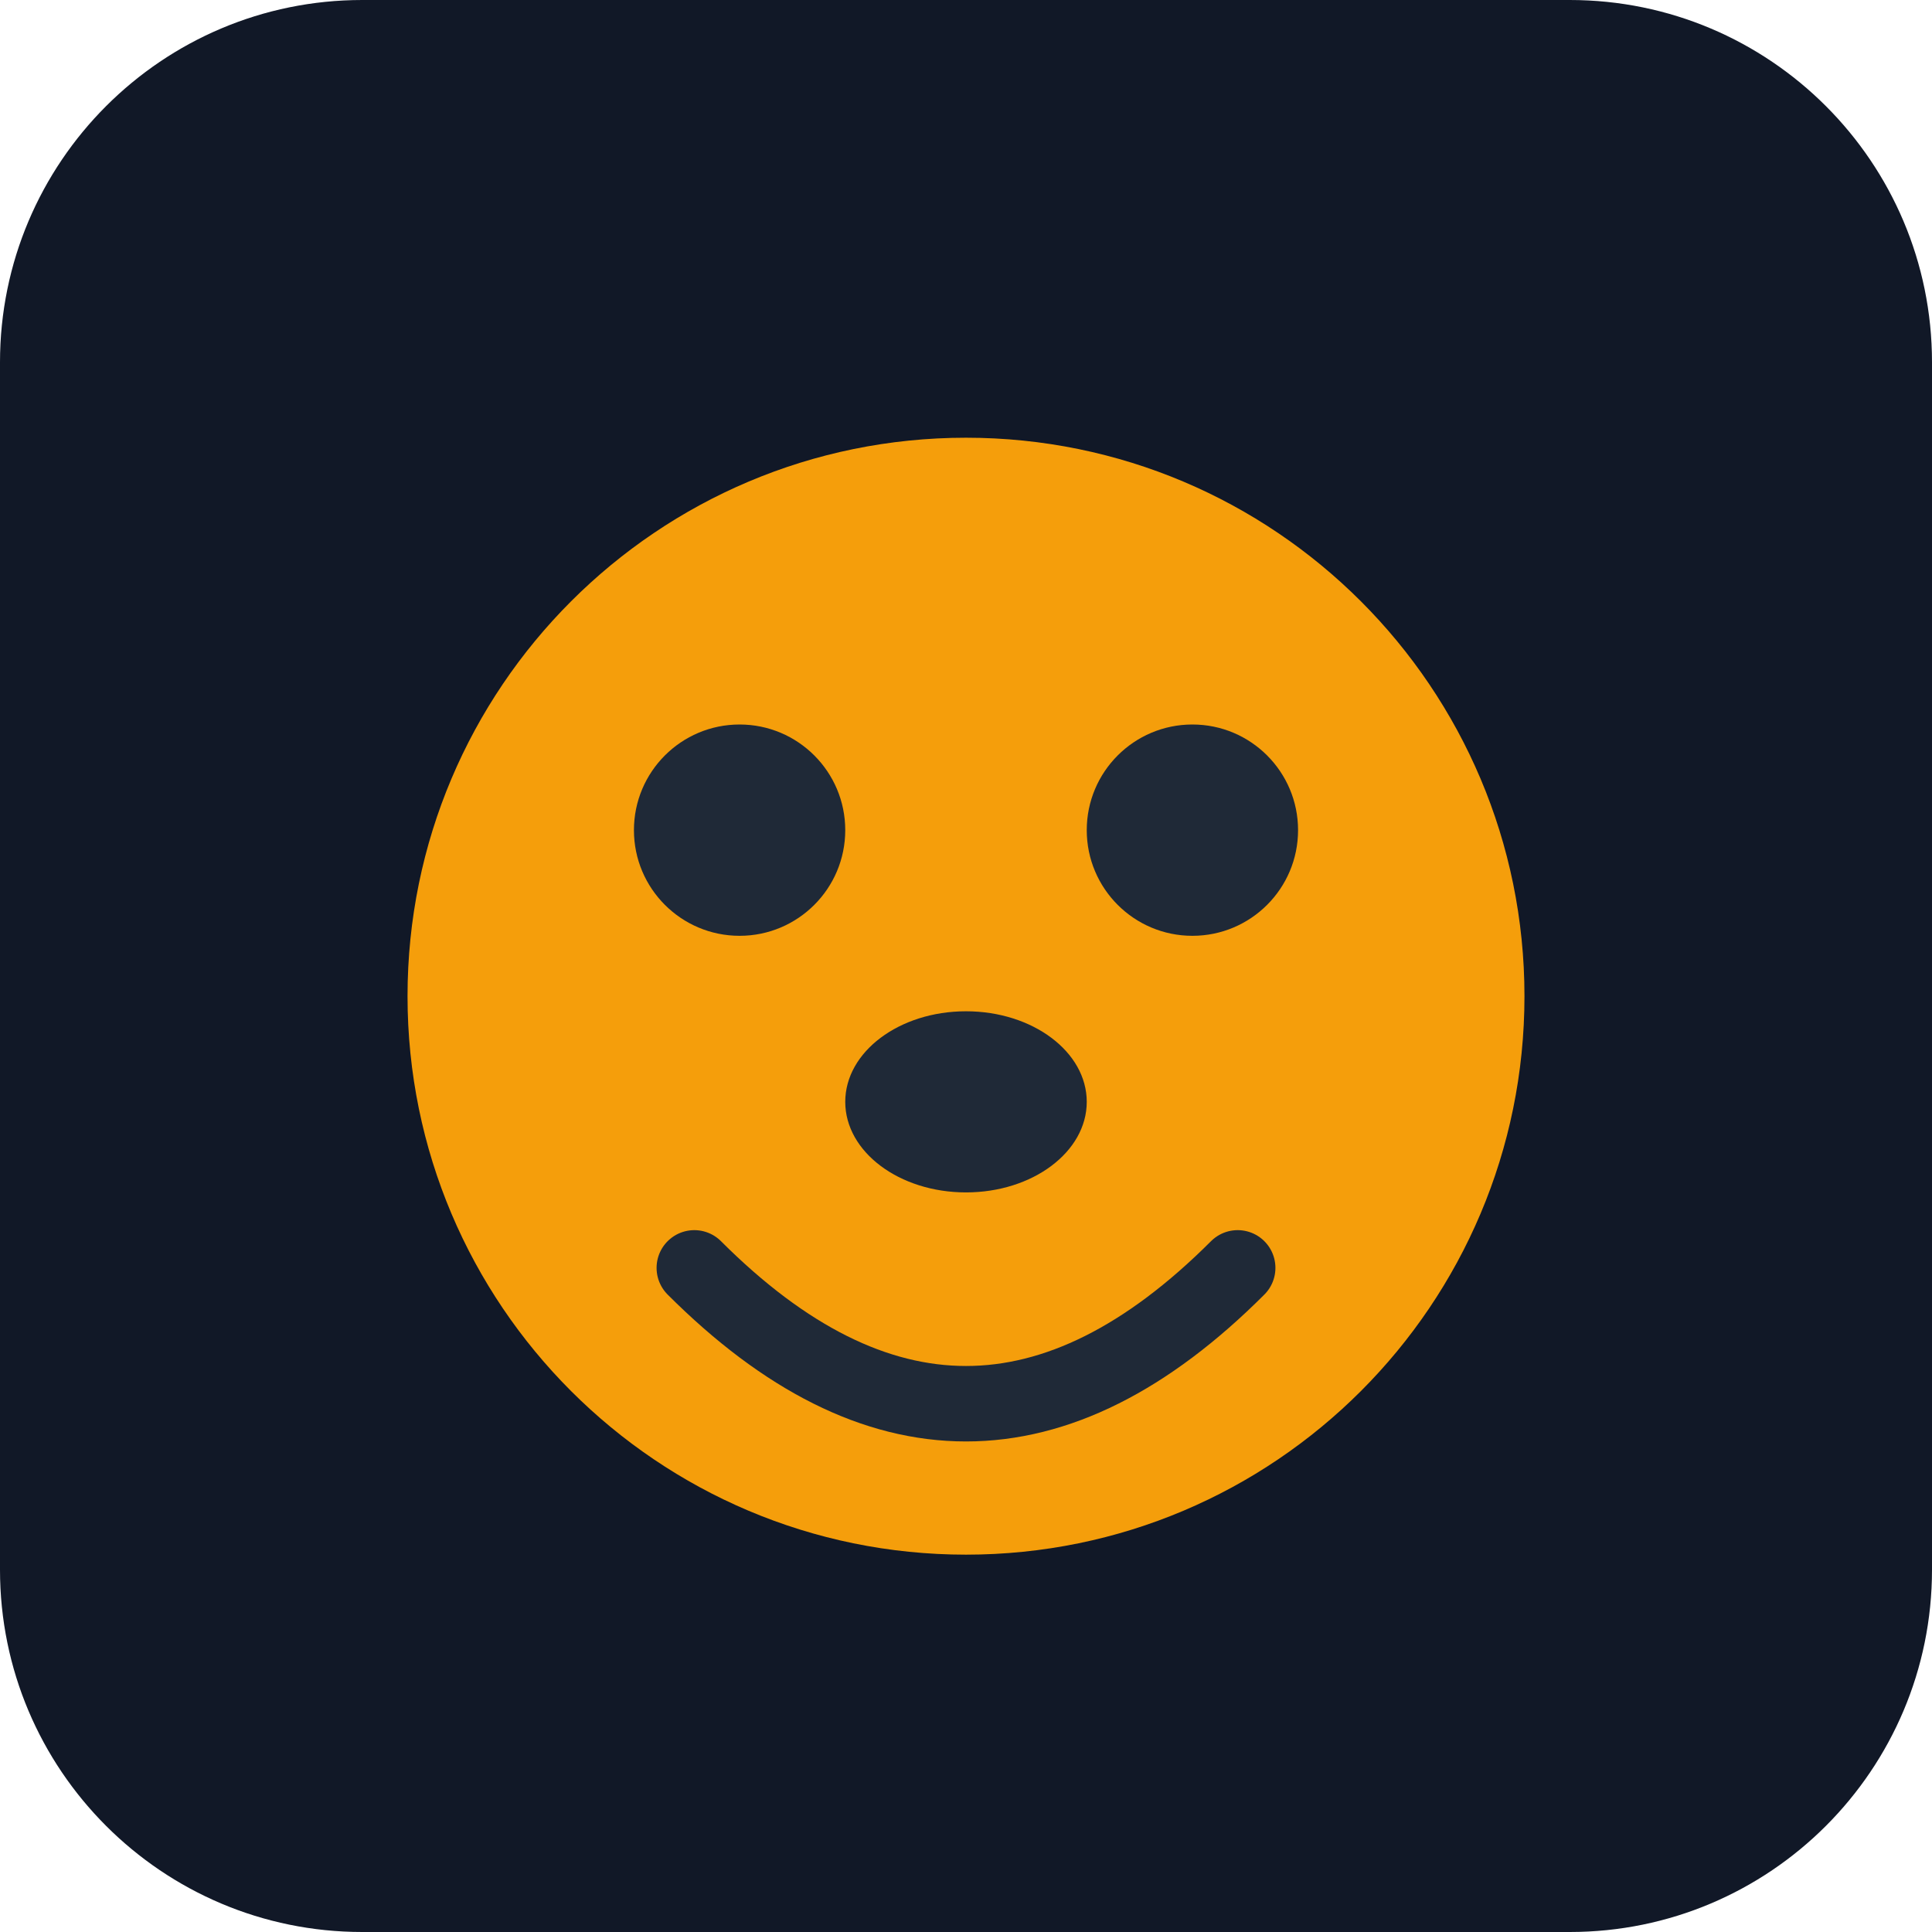
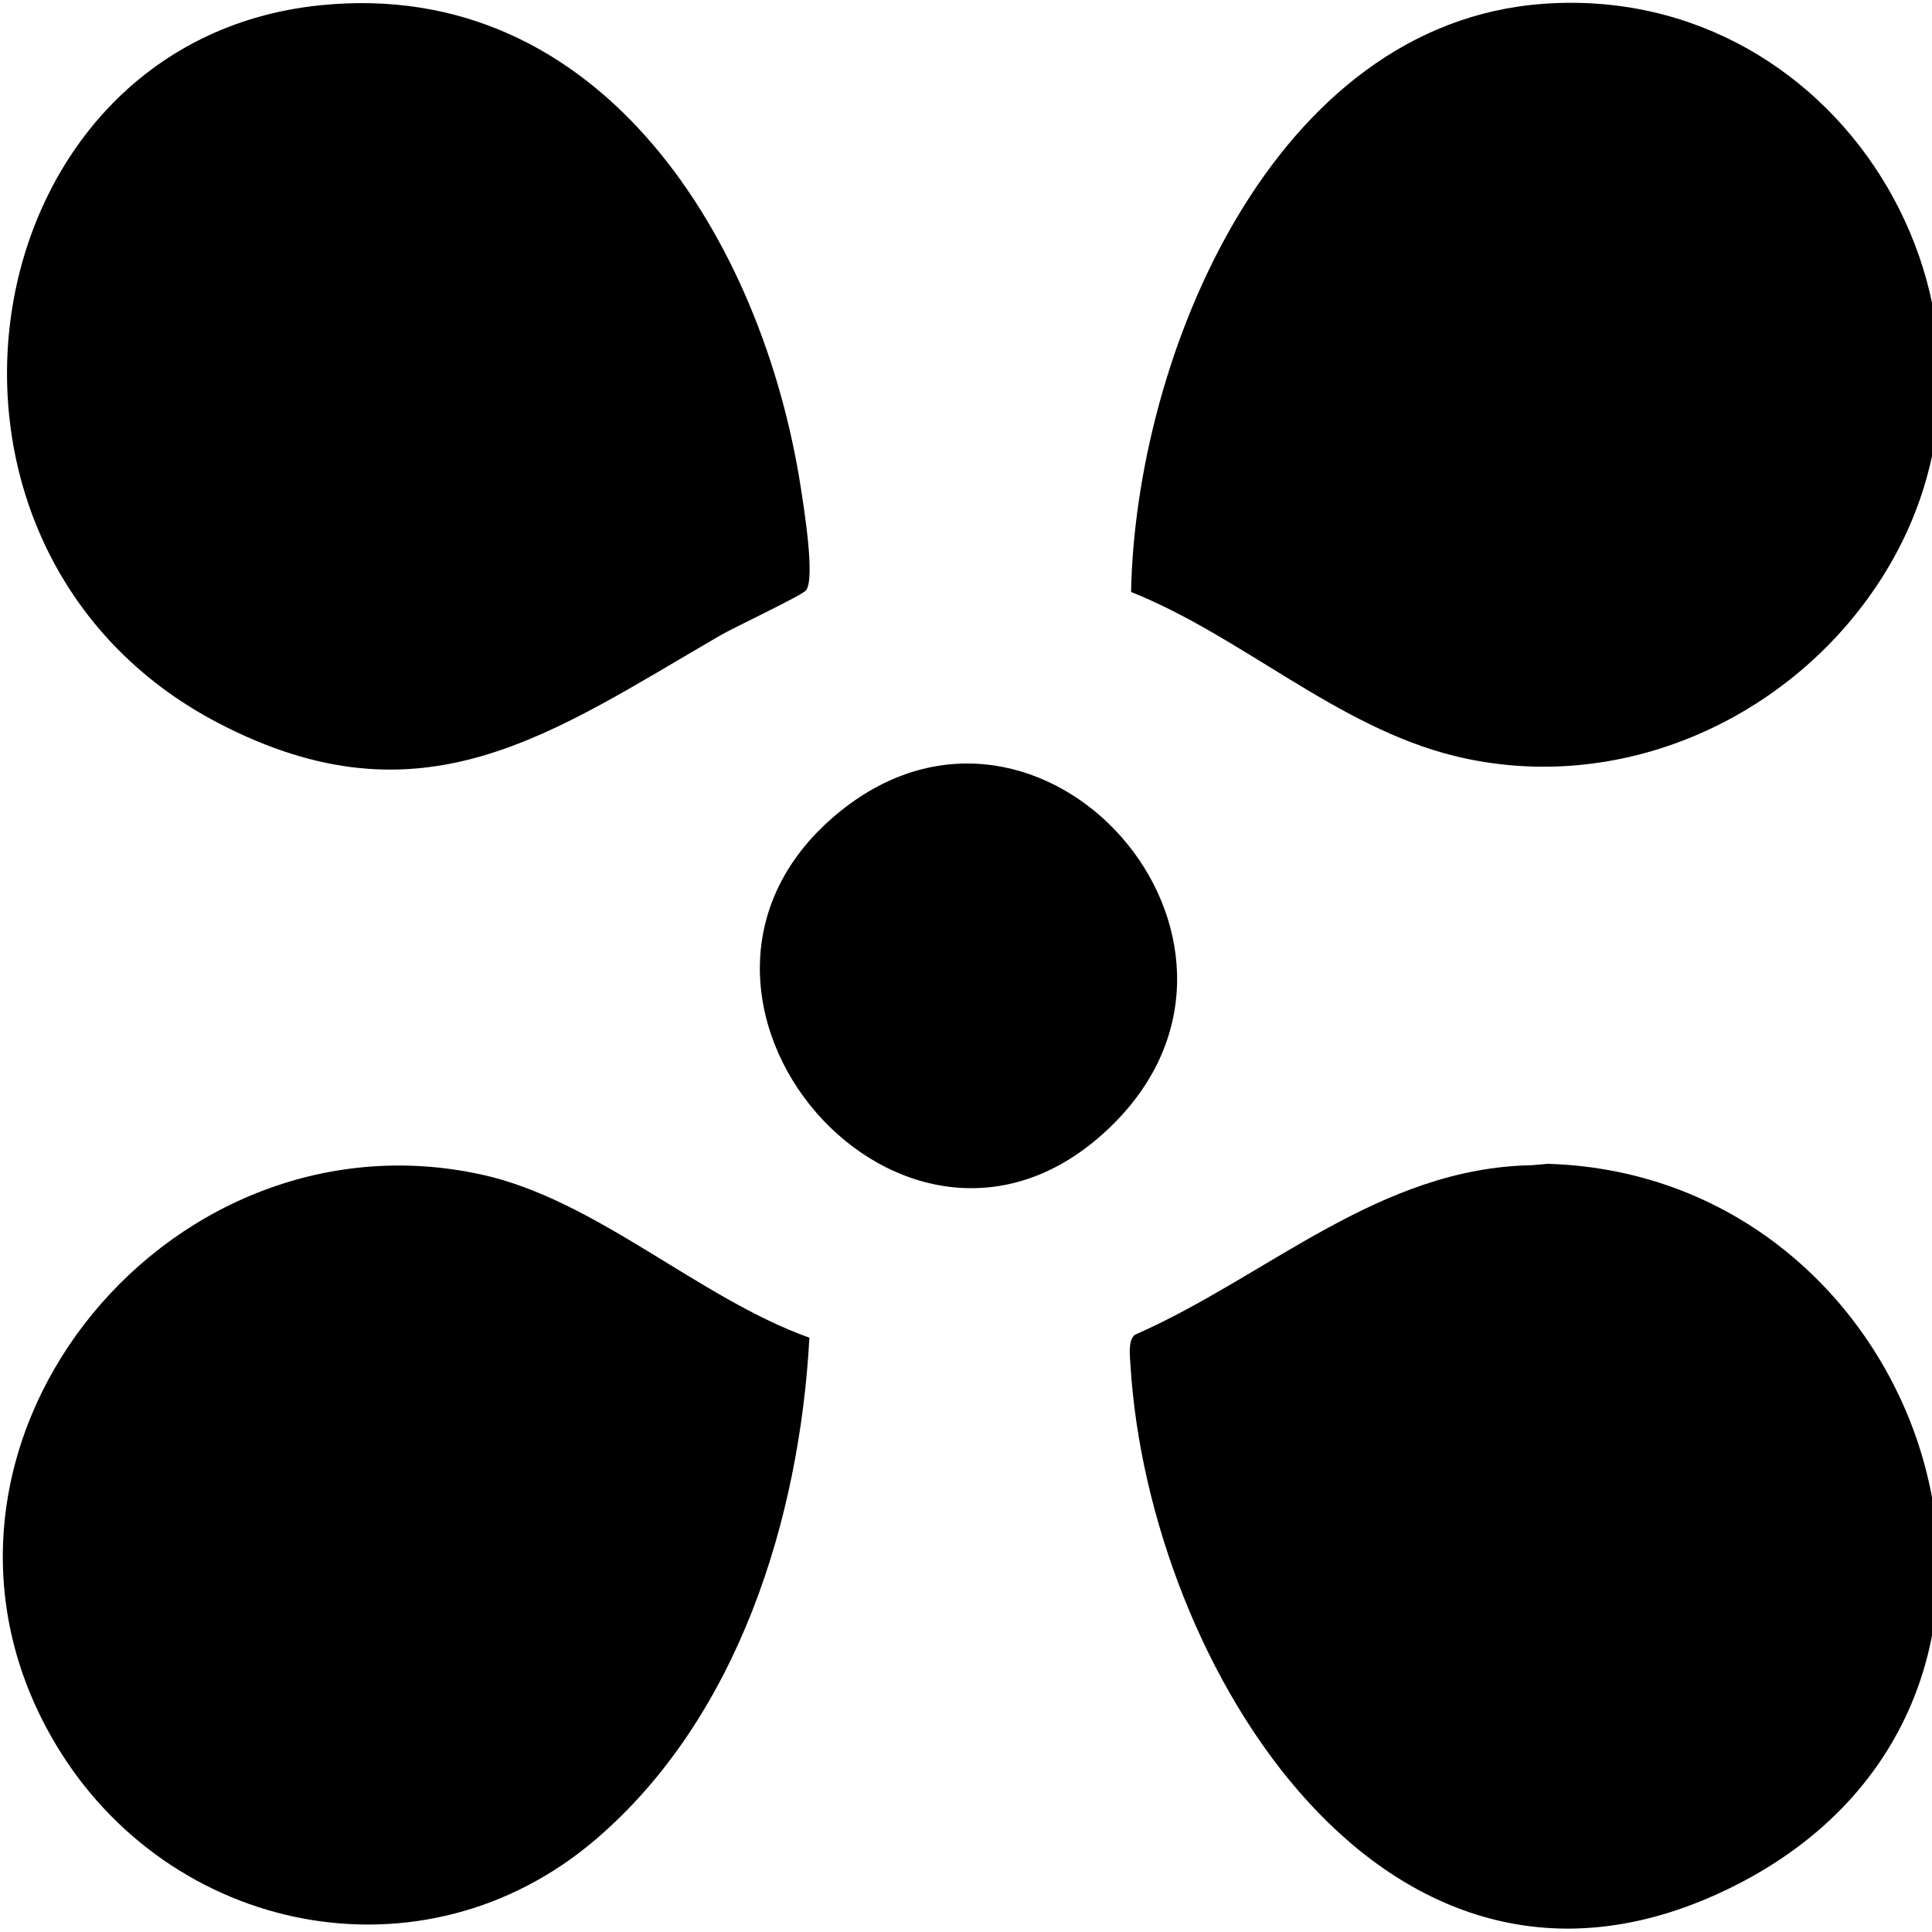
- <svg xmlns="http://www.w3.org/2000/svg" viewBox="0 0 256 256" role="img" aria-label="Hamster logo">
-   <rect width="256" height="256" rx="48" fill="#111827" />
-   <circle cx="128" cy="132" r="74" fill="#F59E0B" />
-   <circle cx="98" cy="110" r="14" fill="#1F2937" />
-   <circle cx="158" cy="110" r="14" fill="#1F2937" />
-   <ellipse cx="128" cy="146" rx="16" ry="12" fill="#1F2937" />
-   <path d="M92 168c12 12 24 18 36 18s24-6 36-18" fill="none" stroke="#1F2937" stroke-width="10" stroke-linecap="round" />
+ <svg xmlns="http://www.w3.org/2000/svg" viewBox="0 0 172 172" role="img" aria-label="Hamster logo mark">
+   <path d="M99.257 99.927C80.885 118.53 54.899 88.26 74.82 72.215C92.753 57.766 115.44 83.543 99.257 99.927Z" fill="currentColor" />
+   <path d="M72.058 119.092C71.18 135.276 65.685 152.916 53.062 163.735C37.696 176.905 15.031 172.259 4.921 155.22C-10.392 129.419 14.476 98.355 42.859 104.566C53.085 106.801 62.21 115.571 72.058 119.092Z" fill="currentColor" />
+   <path d="M136.393 103.734L137.795 103.61C172.143 104.651 187.093 151.528 154.341 167.928C123.492 183.371 102.246 148.099 100.643 121.535C100.597 120.757 100.404 119.347 101.021 118.838C112.865 113.636 122.706 103.973 136.401 103.734H136.393Z" fill="currentColor" />
+   <path d="M28.503 0.469C53.625 -2.098 67.905 21.553 71.288 43.385C71.543 45.035 72.614 51.593 71.743 52.571C71.327 53.041 65.385 55.839 64.16 56.548C49.063 65.294 37.627 73.833 19.463 64.385C-10.206 48.949 -3.055 3.69 28.503 0.469Z" fill="currentColor" />
+   <path d="M100.695 52.695C101.111 31.664 113.303 2.072 137.416 0.338C164.442 -1.596 182.051 28.82 167.455 51.57C159.425 64.077 144.121 70.913 129.455 67.291C118.998 64.701 110.583 56.656 100.703 52.703L100.695 52.695Z" fill="currentColor" />
</svg>
